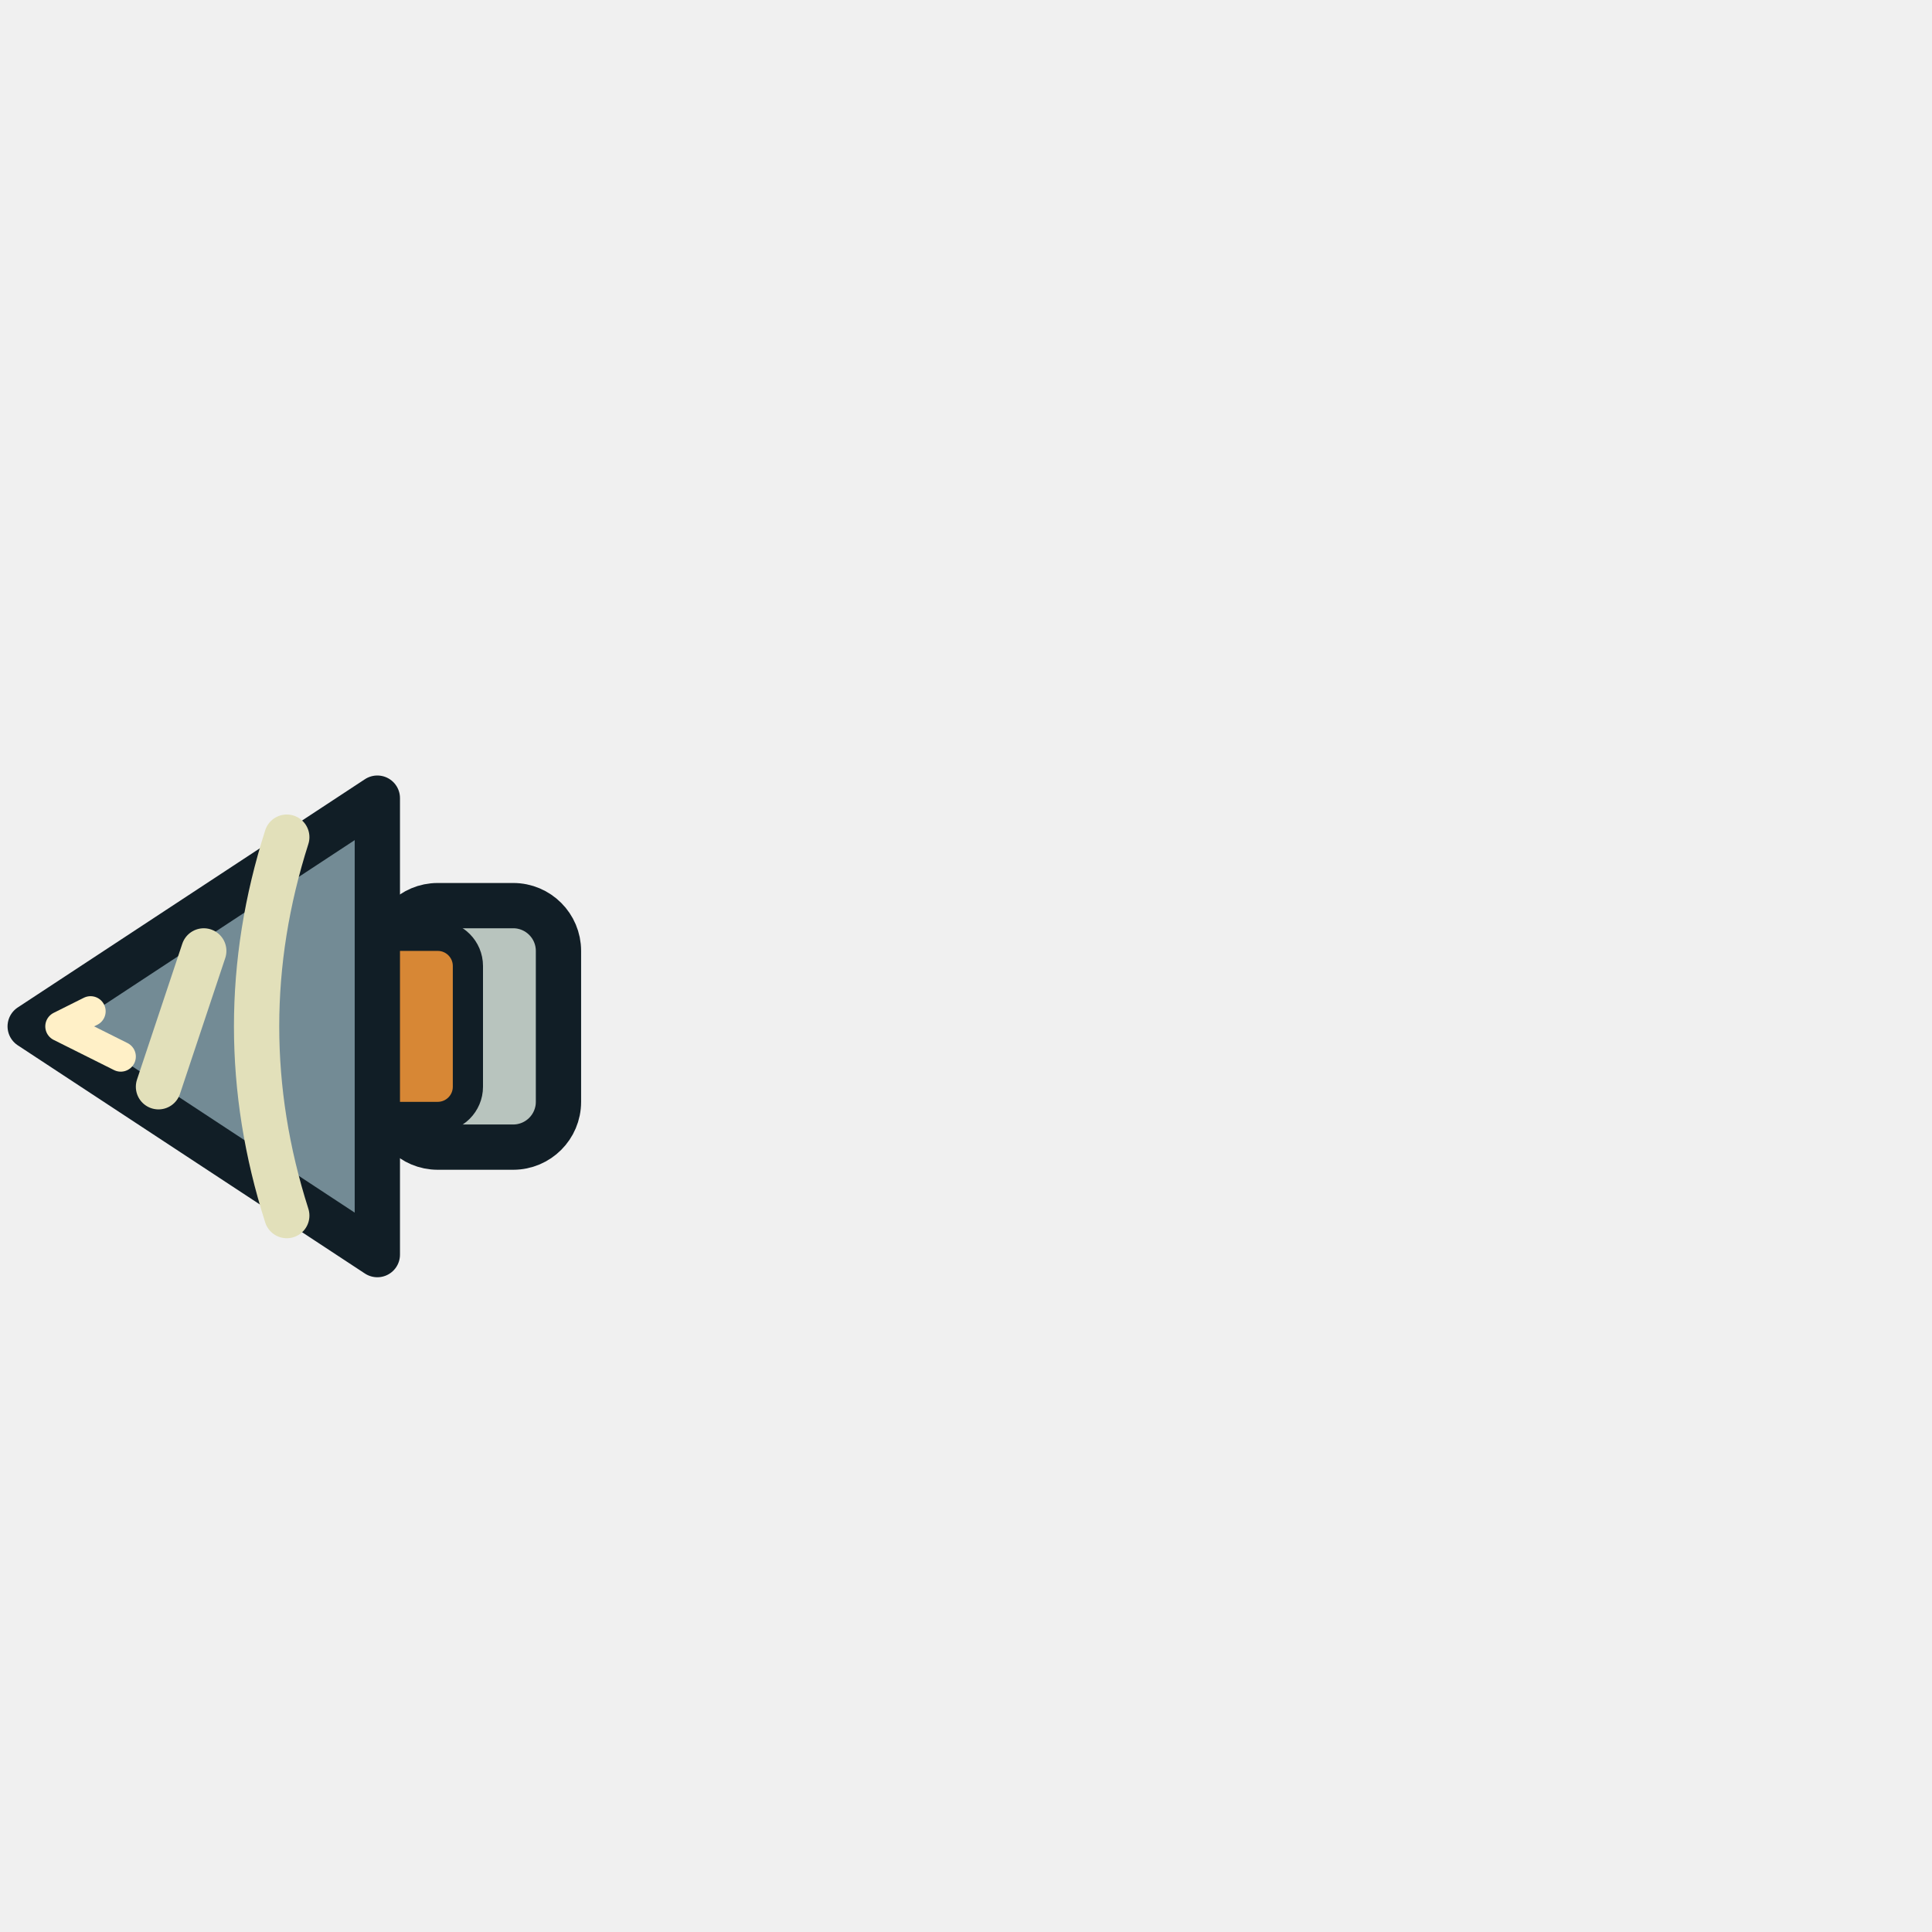
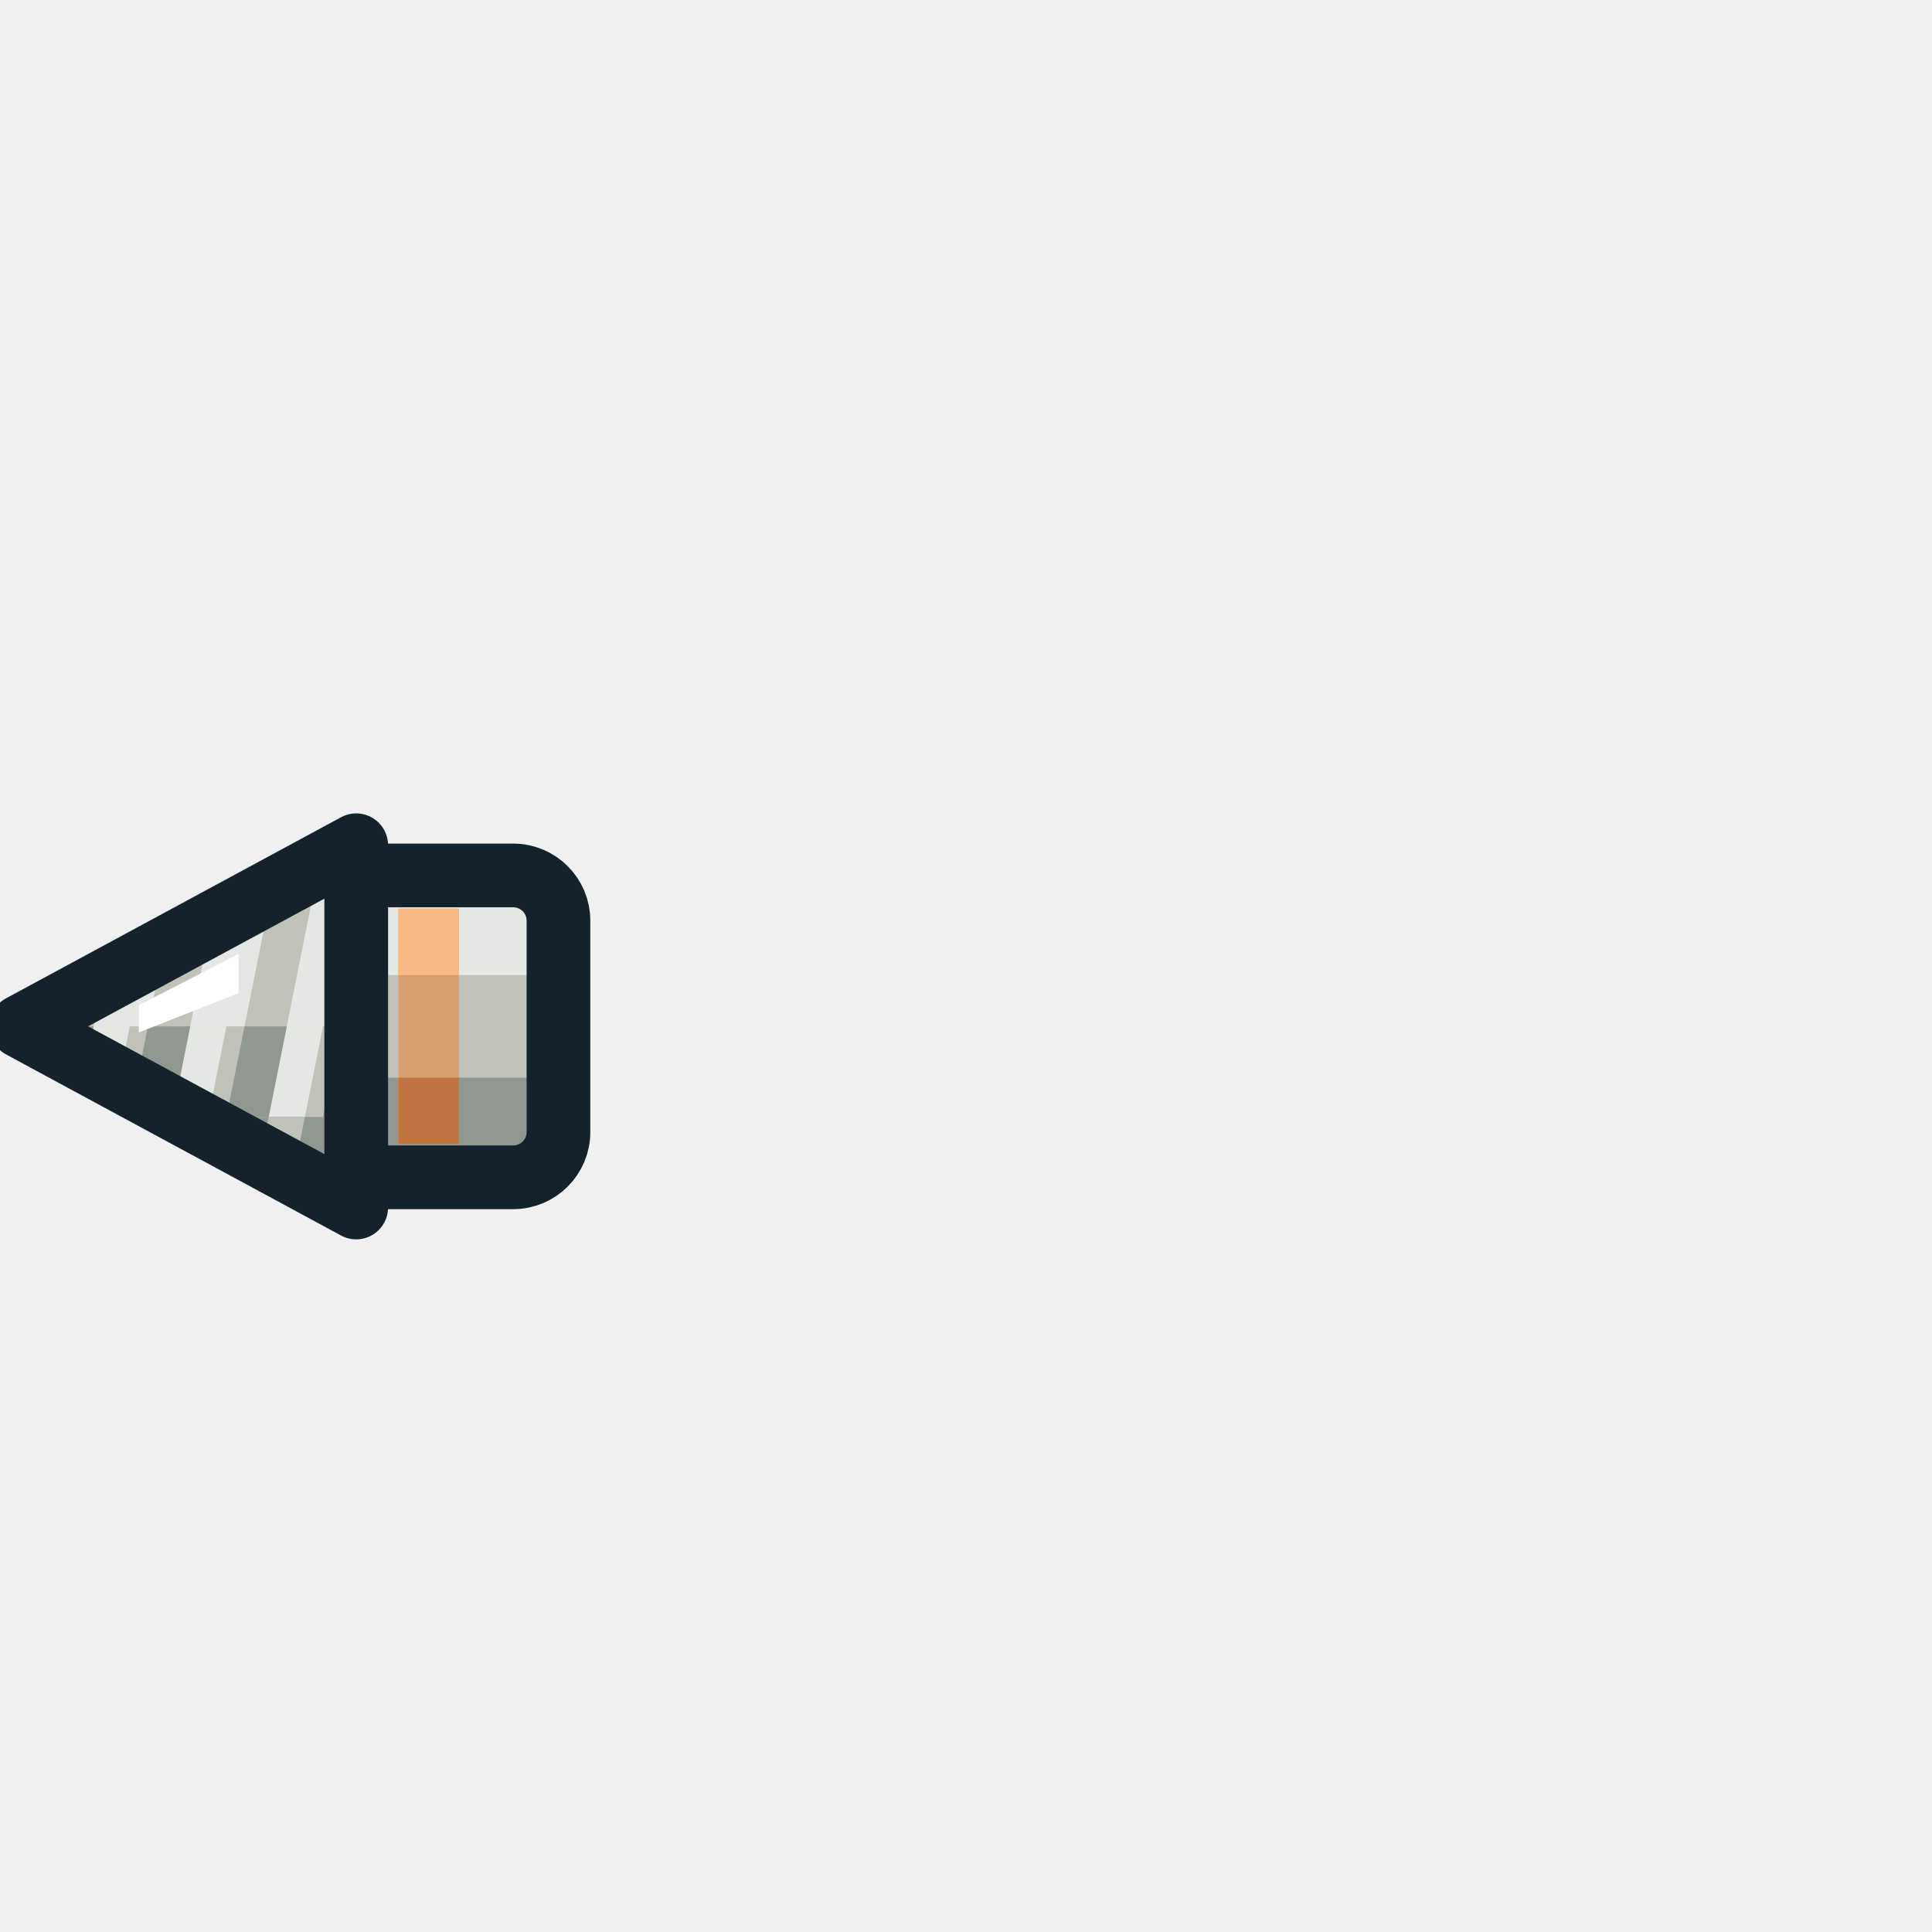
<svg xmlns="http://www.w3.org/2000/svg" width="128" height="128" viewBox="0 0 128 128">
  <g stroke-linecap="round" stroke-linejoin="round">
    <g transform="translate(128 0) scale(-1 1)">
      <g id="drill-mount" data-layer="drill-mount">
-         <rect x="91" y="60" width="11" height="16" rx="3" fill="#b8c4be" stroke="#111e26" stroke-width="3" />
-         <rect x="97" y="62" width="9" height="12" rx="2" fill="#d78735" stroke="#111e26" stroke-width="2" />
+         <g data-zone="silver">
+           <defs>
+             <clipPath id="rig-drill-left-5-mount-clip">
+               <path d="M94 58 H103.5 A3 3 0 0 1 106.5 61 V75 A3 3 0 0 1 103.5 78 H94 A3 3 0 0 1 91 75 V61 A3 3 0 0 1 94 58 Z" />
+             </clipPath>
+           </defs>
+           <g clip-path="url(#rig-drill-left-5-mount-clip)">
+             <path d="M94 58 H103.5 A3 3 0 0 1 106.5 61 V75 A3 3 0 0 1 103.5 78 H94 A3 3 0 0 1 91 75 V61 A3 3 0 0 1 94 58 Z" fill="#c0c2ba" />
+             <path d="M86 -8 L110 -8 L110 64.6 L86 64.6 Z" fill="#e4e7e3" />
+             <path d="M86 71.4 L110 71.4 L110 136 L86 136 Z" fill="#909891" />
+           </g>
+           <path d="M94 58 H103.5 A3 3 0 0 1 106.5 61 V75 A3 3 0 0 1 103.5 78 H94 A3 3 0 0 1 91 75 V61 A3 3 0 0 1 94 58 Z" fill="none" stroke="#14232b" stroke-width="4.22" stroke-linejoin="round" />
+         </g>
+         <g data-zone="copper">
+           <defs>
+             <clipPath id="rig-drill-left-5-ring-clip">
+               <path d="M97.6 60.2 L101.6 60.2 L101.6 75.8 L97.6 75.8 Z" />
+             </clipPath>
+           </defs>
+           <g clip-path="url(#rig-drill-left-5-ring-clip)">
+             <path d="M97.6 60.2 L101.6 60.2 L101.6 75.8 L97.6 75.8 Z" fill="#d69d6e" />
+             <path d="M90 -8 L110 -8 L110 64.6 L90 64.6 Z" fill="#f8ba82" />
+             <path d="M90 71.4 L110 71.4 L110 136 L90 136 Z" fill="#c0743f" />
+           </g>
+         </g>
      </g>
      <g id="auger-flutes" data-layer="auger-flutes">
-         <path d="M103 52.879 L126 68 L103 83.121 Z" fill="#738b95" stroke="#111e26" stroke-width="3" />
-         <path d="M109 55.464 Q113 68 109 80.536 M114.5 63 L117.5 72" fill="none" stroke="#e2e0ba" stroke-width="3" />
-         <path d="M122 67 L124 68 L120 70" fill="none" stroke="#fff0c7" stroke-width="2" />
+         <g data-zone="silver">
+           <defs>
+             <clipPath id="rig-drill-left-5-bit-clip">
+               <path d="M104.4 56 L126.6 68 L104.4 80 Z" />
+             </clipPath>
+           </defs>
+           <g clip-path="url(#rig-drill-left-5-bit-clip)">
+             <path d="M104.4 56 L126.6 68 L104.4 80 Z" fill="#c0c2ba" />
+             <path d="M100 50 L130 50 L130 68 L100 68 Z" fill="#e4e7e3" />
+             <path d="M100 74 L130 74 L130 86 L100 86 Z" fill="#909891" />
+             <path d="M87.4 68 L89.8 68 L91 74 L88.6 74 Z" fill="#e4e7e3" />
+             <path d="M88.6 74 L91 74 L93 84 L90.6 84 Z" fill="#c0c2ba" />
+             <path d="M86.6 52 L89.4 52 L92.6 68 L89.8 68 Z" fill="#c0c2ba" />
+             <path d="M89.8 68 L92.6 68 L93.8 74 L91 74 Z" fill="#909891" />
+             <path d="M93.8 68 L96.2 68 L97.4 74 L95 74 Z" fill="#e4e7e3" />
+             <path d="M95 74 L97.4 74 L99.4 84 L97 84 Z" fill="#c0c2ba" />
+             <path d="M93 52 L95.8 52 L99 68 L96.2 68 Z" fill="#c0c2ba" />
+             <path d="M96.2 68 L99 68 L100.2 74 L97.4 74 Z" fill="#909891" />
+             <path d="M100.2 68 L102.6 68 L103.8 74 L101.4 74 Z" fill="#e4e7e3" />
+             <path d="M101.4 74 L103.8 74 L105.8 84 L103.4 84 Z" fill="#c0c2ba" />
+             <path d="M99.4 52 L102.2 52 L105.4 68 L102.6 68 Z" fill="#c0c2ba" />
+             <path d="M102.6 68 L105.4 68 L106.6 74 L103.8 74 Z" fill="#909891" />
+             <path d="M106.6 68 L109 68 L110.2 74 L107.8 74 Z" fill="#e4e7e3" />
+             <path d="M107.8 74 L110.2 74 L112.2 84 L109.8 84 Z" fill="#c0c2ba" />
+             <path d="M105.8 52 L108.6 52 L111.8 68 L109 68 Z" fill="#c0c2ba" />
+             <path d="M109 68 L111.8 68 L113 74 L110.2 74 Z" fill="#909891" />
+             <path d="M113 68 L115.4 68 L116.6 74 L114.2 74 Z" fill="#e4e7e3" />
+             <path d="M114.2 74 L116.6 74 L118.6 84 L116.2 84 Z" fill="#c0c2ba" />
+             <path d="M112.2 52 L115 52 L118.2 68 L115.4 68 Z" fill="#c0c2ba" />
+             <path d="M115.4 68 L118.2 68 L119.4 74 L116.6 74 Z" fill="#909891" />
+             <path d="M119.4 68 L121.8 68 L123 74 L120.6 74 Z" fill="#e4e7e3" />
+             <path d="M120.6 74 L123 74 L125 84 L122.6 84 Z" fill="#c0c2ba" />
+             <path d="M118.6 52 L121.4 52 L124.6 68 L121.8 68 Z" fill="#c0c2ba" />
+             <path d="M121.8 68 L124.6 68 L125.8 74 L123 74 Z" fill="#909891" />
+             <path d="M125.8 68 L128.2 68 L129.4 74 L127 74 Z" fill="#e4e7e3" />
+             <path d="M127 74 L129.4 74 L131.4 84 L129 84 Z" fill="#c0c2ba" />
+             <path d="M125 52 L127.8 52 L131 68 L128.2 68 Z" fill="#c0c2ba" />
+             <path d="M128.2 68 L131 68 L132.2 74 L129.4 74 Z" fill="#909891" />
+             <path d="M132.2 68 L134.6 68 L135.8 74 L133.4 74 Z" fill="#e4e7e3" />
+             <path d="M133.4 74 L135.8 74 L137.8 84 L135.4 84 Z" fill="#c0c2ba" />
+             <path d="M131.4 52 L134.2 52 L137.4 68 L134.6 68 Z" fill="#c0c2ba" />
+             <path d="M134.6 68 L137.4 68 L138.6 74 L135.8 74 Z" fill="#909891" />
+             <path d="M138.6 68 L141 68 L142.2 74 L139.8 74 Z" fill="#e4e7e3" />
+             <path d="M139.8 74 L142.2 74 L144.2 84 L141.8 84 Z" fill="#c0c2ba" />
+             <path d="M137.8 52 L140.6 52 L143.8 68 L141 68 Z" fill="#c0c2ba" />
+             <path d="M141 68 L143.8 68 L145 74 L142.2 74 Z" fill="#909891" />
+             <path d="M145 68 L147.4 68 L148.6 74 L146.2 74 Z" fill="#e4e7e3" />
+             <path d="M146.2 74 L148.6 74 L150.6 84 L148.2 84 Z" fill="#c0c2ba" />
+             <path d="M144.2 52 L147 52 L150.2 68 L147.4 68 Z" fill="#c0c2ba" />
+             <path d="M147.4 68 L150.2 68 L151.4 74 L148.6 74 Z" fill="#909891" />
+             <path d="M112.2 63.2 L118.8 66.6 L118.8 68.4 L112.2 65.8 Z" fill="#ffffff" />
+           </g>
+           <path d="M104.4 56 L126.6 68 L104.4 80 Z" fill="none" stroke="#14232b" stroke-width="4.22" stroke-linejoin="round" />
+         </g>
      </g>
    </g>
  </g>
</svg>
